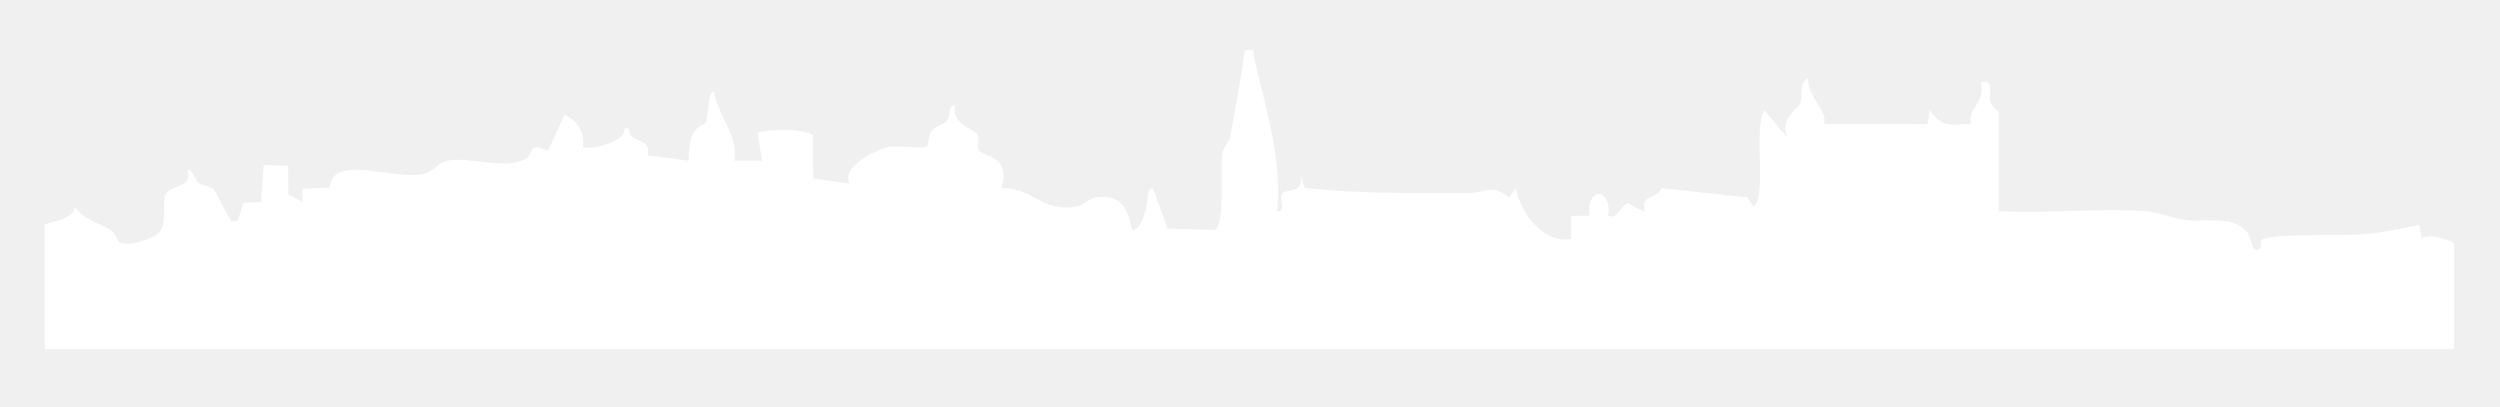
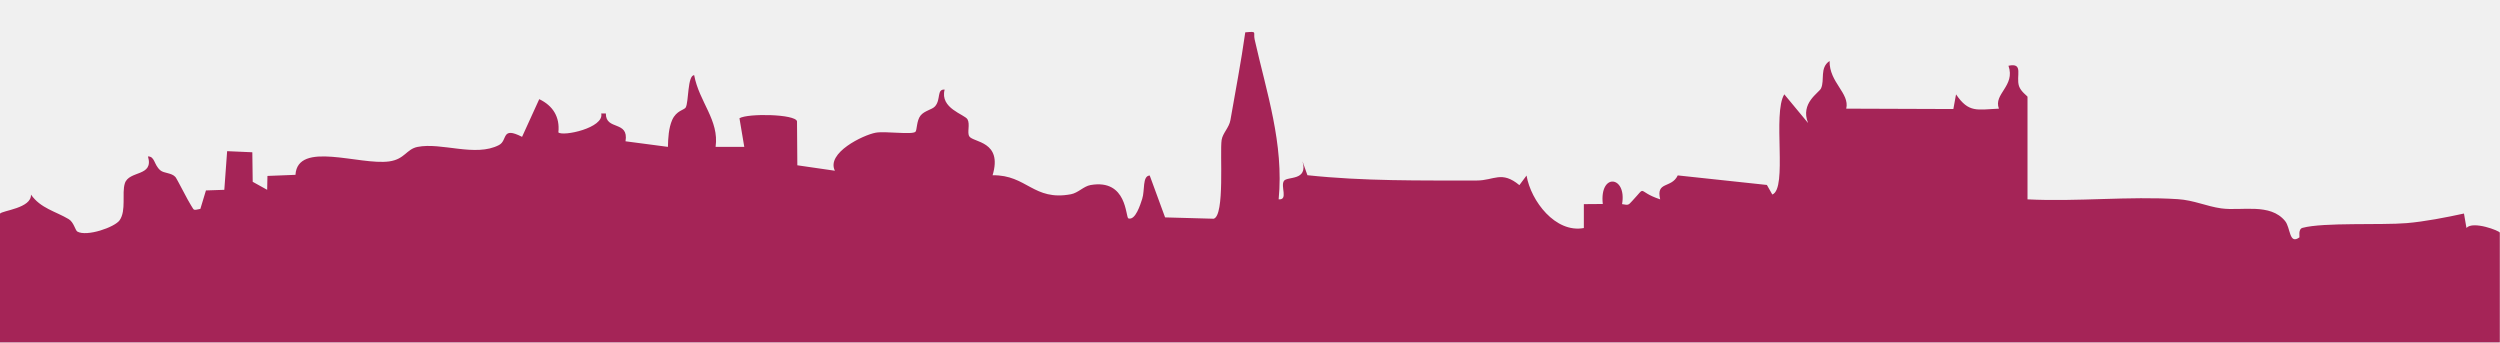
- <svg xmlns="http://www.w3.org/2000/svg" id="Capa_1" version="1.1" viewBox="0 0 543.67 88.39">
+ <svg xmlns="http://www.w3.org/2000/svg" id="Capa_1" version="1.1" viewBox="0 0 523.93 71.77">
  <defs>
    <style>
      .st0 {
-         fill: #fff;
+         fill: #a52457;
      }
    </style>
  </defs>
-   <path class="st0" d="M9.76,48.94c.45-.67,6.63-1.13,6.49-4,2,2.88,5.17,3.51,7.9,5.14,1.09.65,1.38,2.36,1.82,2.61,1.97,1.13,7.84-.91,8.86-2.37,1.43-2.05.43-5.61,1.09-7.72.87-2.78,6.13-1.34,4.85-5.66,1.48,0,1.21,1.75,2.6,2.92.75.64,2.33.48,3.15,1.39.33.37,2.7,5.12,3.27,5.94.7,1,.28,1.12,1.96.75l1.17-3.87,3.85-.13.59-8.1,5.28.23.08,6.19,3.03,1.68.06-2.91,5.87-.23c.45-7.19,13.43-1.96,19.63-2.81,3.28-.45,3.61-2.57,5.95-3.04,5.01-1.01,12.14,2.18,17.07-.39,1.89-.98.4-3.99,4.84-1.72l3.6-7.9c2.88,1.37,4.35,3.75,4.01,6.96.89.92,9.66-.92,8.98-3.96h.97c-.05,3.63,4.86,1.41,4.12,5.83l8.89,1.17c.03-1.8.16-3.99.89-5.64.88-1.99,2.55-2.09,2.84-2.62.64-1.15.36-6.76,1.77-6.76,1.05,5.63,5.27,9.42,4.49,15.02h6.01s-1.01-6-1.01-6c1.77-1.06,11.72-.88,12.06.64l.07,9.22,7.87,1.14c-1.86-3.72,5.9-7.48,8.55-7.97,2-.37,7.59.48,8.33-.19.34-.31.22-2.33,1.06-3.39s2.45-1.24,3.07-1.97c1.24-1.45.29-3.59,1.99-3.49-1.05,3.96,4.2,5.19,4.79,6.24s-.13,2.76.38,3.57c.82,1.3,7.04.96,4.88,8.15,7.2-.11,8.54,5.45,16.41,3.98,1.54-.29,2.65-1.67,4.12-1.93,7.73-1.34,7.31,6.79,7.93,6.99,1.5.49,2.54-3.03,2.89-4.08.59-1.77,0-4.83,1.58-4.91l3.22,8.78,10.18.28c2.37-.64,1.26-13.83,1.67-16.51.22-1.43,1.57-2.58,1.84-4.15,1.06-6.13,2.25-12.25,3.11-18.4,2.65-.24,1.62-.06,1.97,1.5,2.51,11.16,6.15,21.82,5.03,33.49,2.06.2.34-2.74,1.11-3.86.7-1.01,5.11.08,3.88-4.12l1.04,2.93c11.8,1.26,23.6,1.1,35.48,1.11,3.66,0,5.19-2.13,8.94.97l1.5-2.01c.91,5.34,6.07,12.11,12.01,11v-5.01s3.97-.03,3.97-.03c-.73-6.62,5.09-5.91,4.04.03,1.37.24,1.3.22,2.11-.65,3.22-3.43.76-2.04,5.88-.35-.93-3.87,2.37-2.23,3.68-5.02l18.68,2,1.14,2.01c3.25-1.28,0-16.99,2.51-21l4.98,6.01c-1.68-4.19,2.28-6.31,2.72-7.26.81-1.75-.33-4.33,1.79-5.74-.08,4.51,4.26,6.74,3.49,9.99l22.45.08.56-3.07c2.68,3.93,4.37,3.19,8.99,2.99-1.21-3.09,3.5-4.75,2-8.99,3.26-.71,1.52,2.18,2.21,4.27.38,1.15,1.78,2.09,1.78,2.23v21.5c10.33.53,21.28-.7,31.53-.04,3.35.22,5.98,1.5,9.07,1.93,4.23.59,10.24-1.19,13.38,2.65,1.17,1.43.82,5.01,3,3.43.09-.06-.32-1.74.66-2,4.41-1.18,16.48-.54,21.84-.99,3.76-.32,8.27-1.2,11.99-2.01l.52,3.02c1.38-1.55,6.99.62,6.99.99v23H9.76v-27Z" />
+   <path class="st0" d="M0,44.78c.45-.67,6.63-1.13,6.49-4,2,2.88,5.17,3.51,7.9,5.14,1.09.65,1.38,2.36,1.82,2.61,1.97,1.13,7.84-.91,8.86-2.37,1.43-2.05.43-5.61,1.09-7.72.87-2.78,6.13-1.34,4.85-5.66,1.48,0,1.21,1.75,2.6,2.92.75.64,2.33.48,3.15,1.39.33.37,2.7,5.12,3.27,5.94.7,1,.28,1.12,1.96.75l1.17-3.87,3.85-.13.59-8.1,5.28.23.08,6.19,3.03,1.68.06-2.91,5.87-.23c.45-7.19,13.43-1.96,19.63-2.81,3.28-.45,3.61-2.57,5.95-3.04,5.01-1.01,12.14,2.18,17.07-.39,1.89-.98.4-3.99,4.84-1.72l3.6-7.9c2.88,1.37,4.35,3.75,4.01,6.96.89.92,9.66-.92,8.98-3.96h.97c-.05,3.63,4.86,1.41,4.12,5.83l8.89,1.17c.03-1.8.16-3.99.89-5.64.88-1.99,2.55-2.09,2.84-2.62.64-1.15.36-6.76,1.77-6.76,1.05,5.63,5.27,9.42,4.49,15.02h6.01s-1.01-6-1.01-6c1.77-1.06,11.72-.88,12.06.64l.07,9.22,7.87,1.14c-1.86-3.72,5.9-7.48,8.55-7.97,2-.37,7.59.48,8.33-.19.34-.31.22-2.33,1.06-3.39s2.45-1.24,3.07-1.97c1.24-1.45.29-3.59,1.99-3.49-1.05,3.96,4.2,5.19,4.79,6.24s-.13,2.76.38,3.57c.82,1.3,7.04.96,4.88,8.15,7.2-.11,8.54,5.45,16.41,3.98,1.54-.29,2.65-1.67,4.12-1.93,7.73-1.34,7.31,6.79,7.93,6.99,1.5.49,2.54-3.03,2.89-4.08.59-1.77,0-4.83,1.58-4.91l3.22,8.78,10.18.28c2.37-.64,1.26-13.83,1.67-16.51.22-1.43,1.57-2.58,1.84-4.15,1.06-6.13,2.25-12.25,3.11-18.4,2.65-.24,1.62-.06,1.97,1.5,2.51,11.16,6.15,21.82,5.03,33.49,2.06.2.34-2.74,1.11-3.86.7-1.01,5.11.08,3.88-4.12l1.04,2.93c11.8,1.26,23.6,1.1,35.48,1.11,3.66,0,5.19-2.13,8.94.97l1.5-2.01c.91,5.34,6.07,12.11,12.01,11v-5.01s3.97-.03,3.97-.03c-.73-6.62,5.09-5.91,4.04.03,1.37.24,1.3.22,2.11-.65,3.22-3.43.76-2.04,5.88-.35-.93-3.87,2.37-2.23,3.68-5.02l18.68,2,1.14,2.01c3.25-1.28,0-16.99,2.51-21l4.98,6.01c-1.68-4.19,2.28-6.31,2.72-7.26.81-1.75-.33-4.33,1.79-5.74-.08,4.51,4.26,6.74,3.49,9.99l22.45.08.56-3.07c2.68,3.93,4.37,3.19,8.99,2.99-1.21-3.09,3.5-4.75,2-8.99,3.26-.71,1.52,2.18,2.21,4.27.38,1.15,1.78,2.09,1.78,2.23v21.5c10.33.53,21.28-.7,31.53-.04,3.35.22,5.98,1.5,9.07,1.93,4.23.59,10.24-1.19,13.38,2.65,1.17,1.43.82,5.01,3,3.43.09-.06-.32-1.74.66-2,4.41-1.18,16.48-.54,21.84-.99,3.76-.32,8.27-1.2,11.99-2.01l.52,3.02c1.38-1.55,6.99.62,6.99.99v23H0v-27Z" />
</svg>
